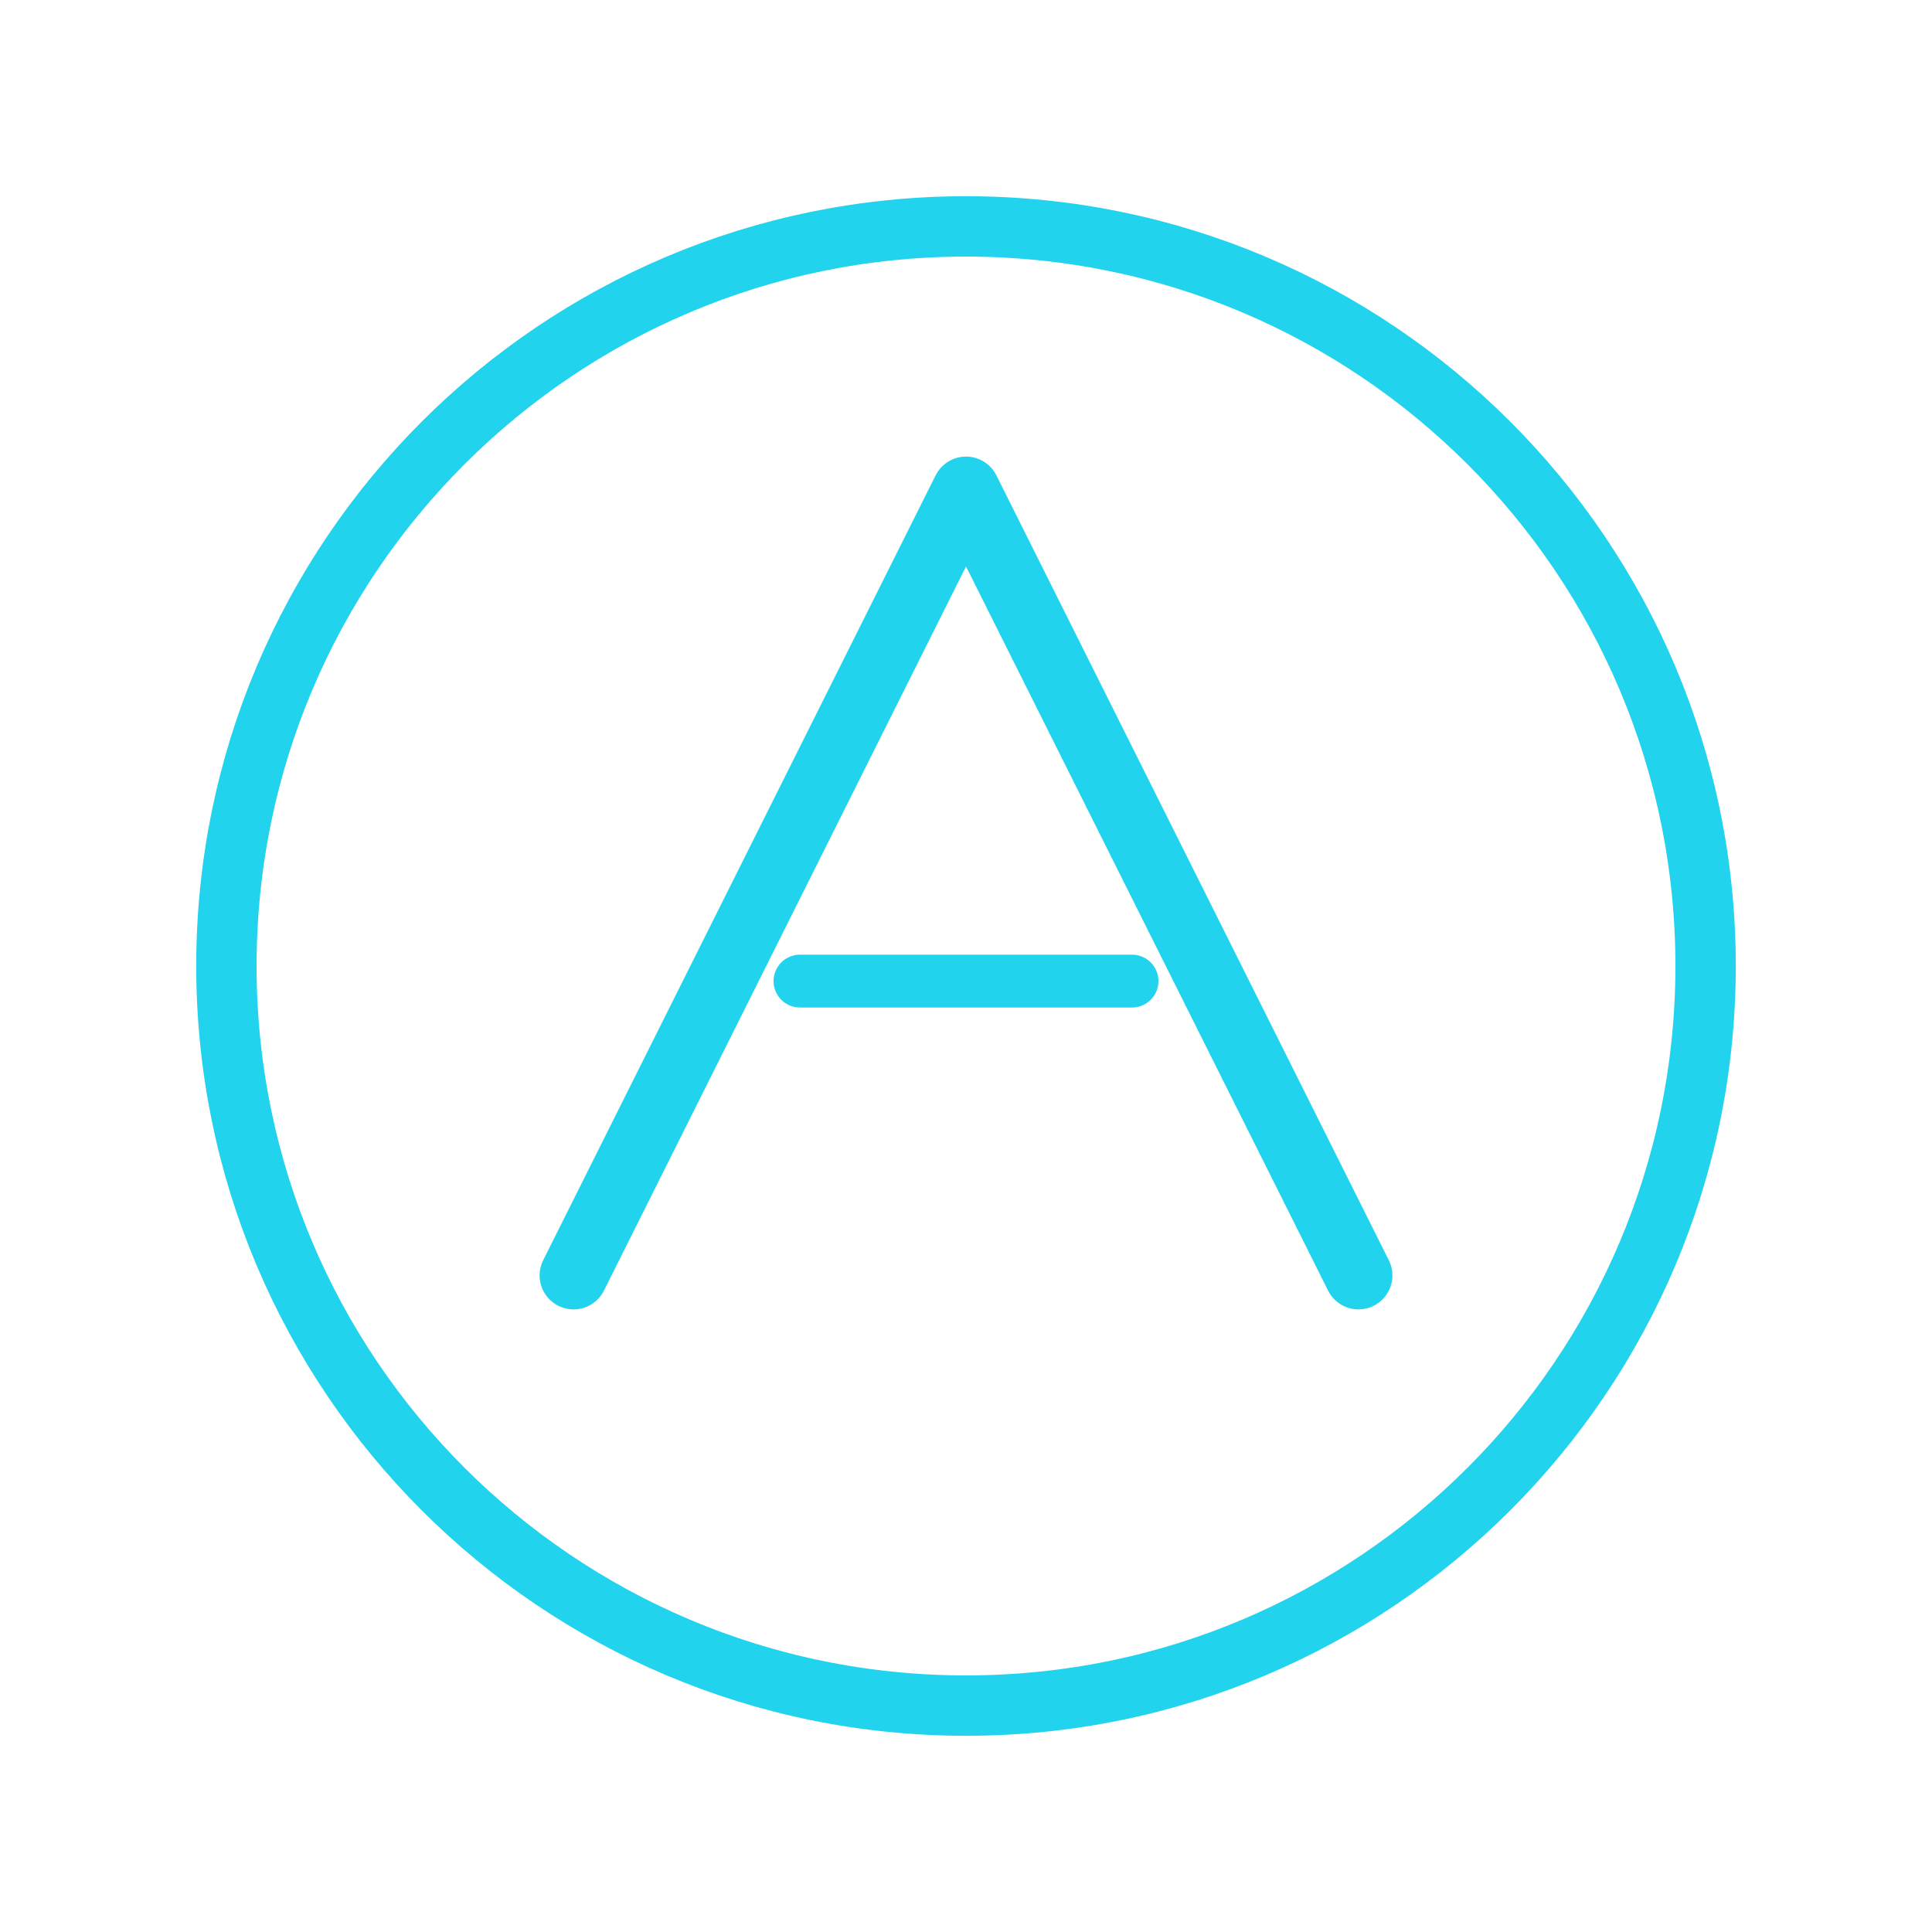
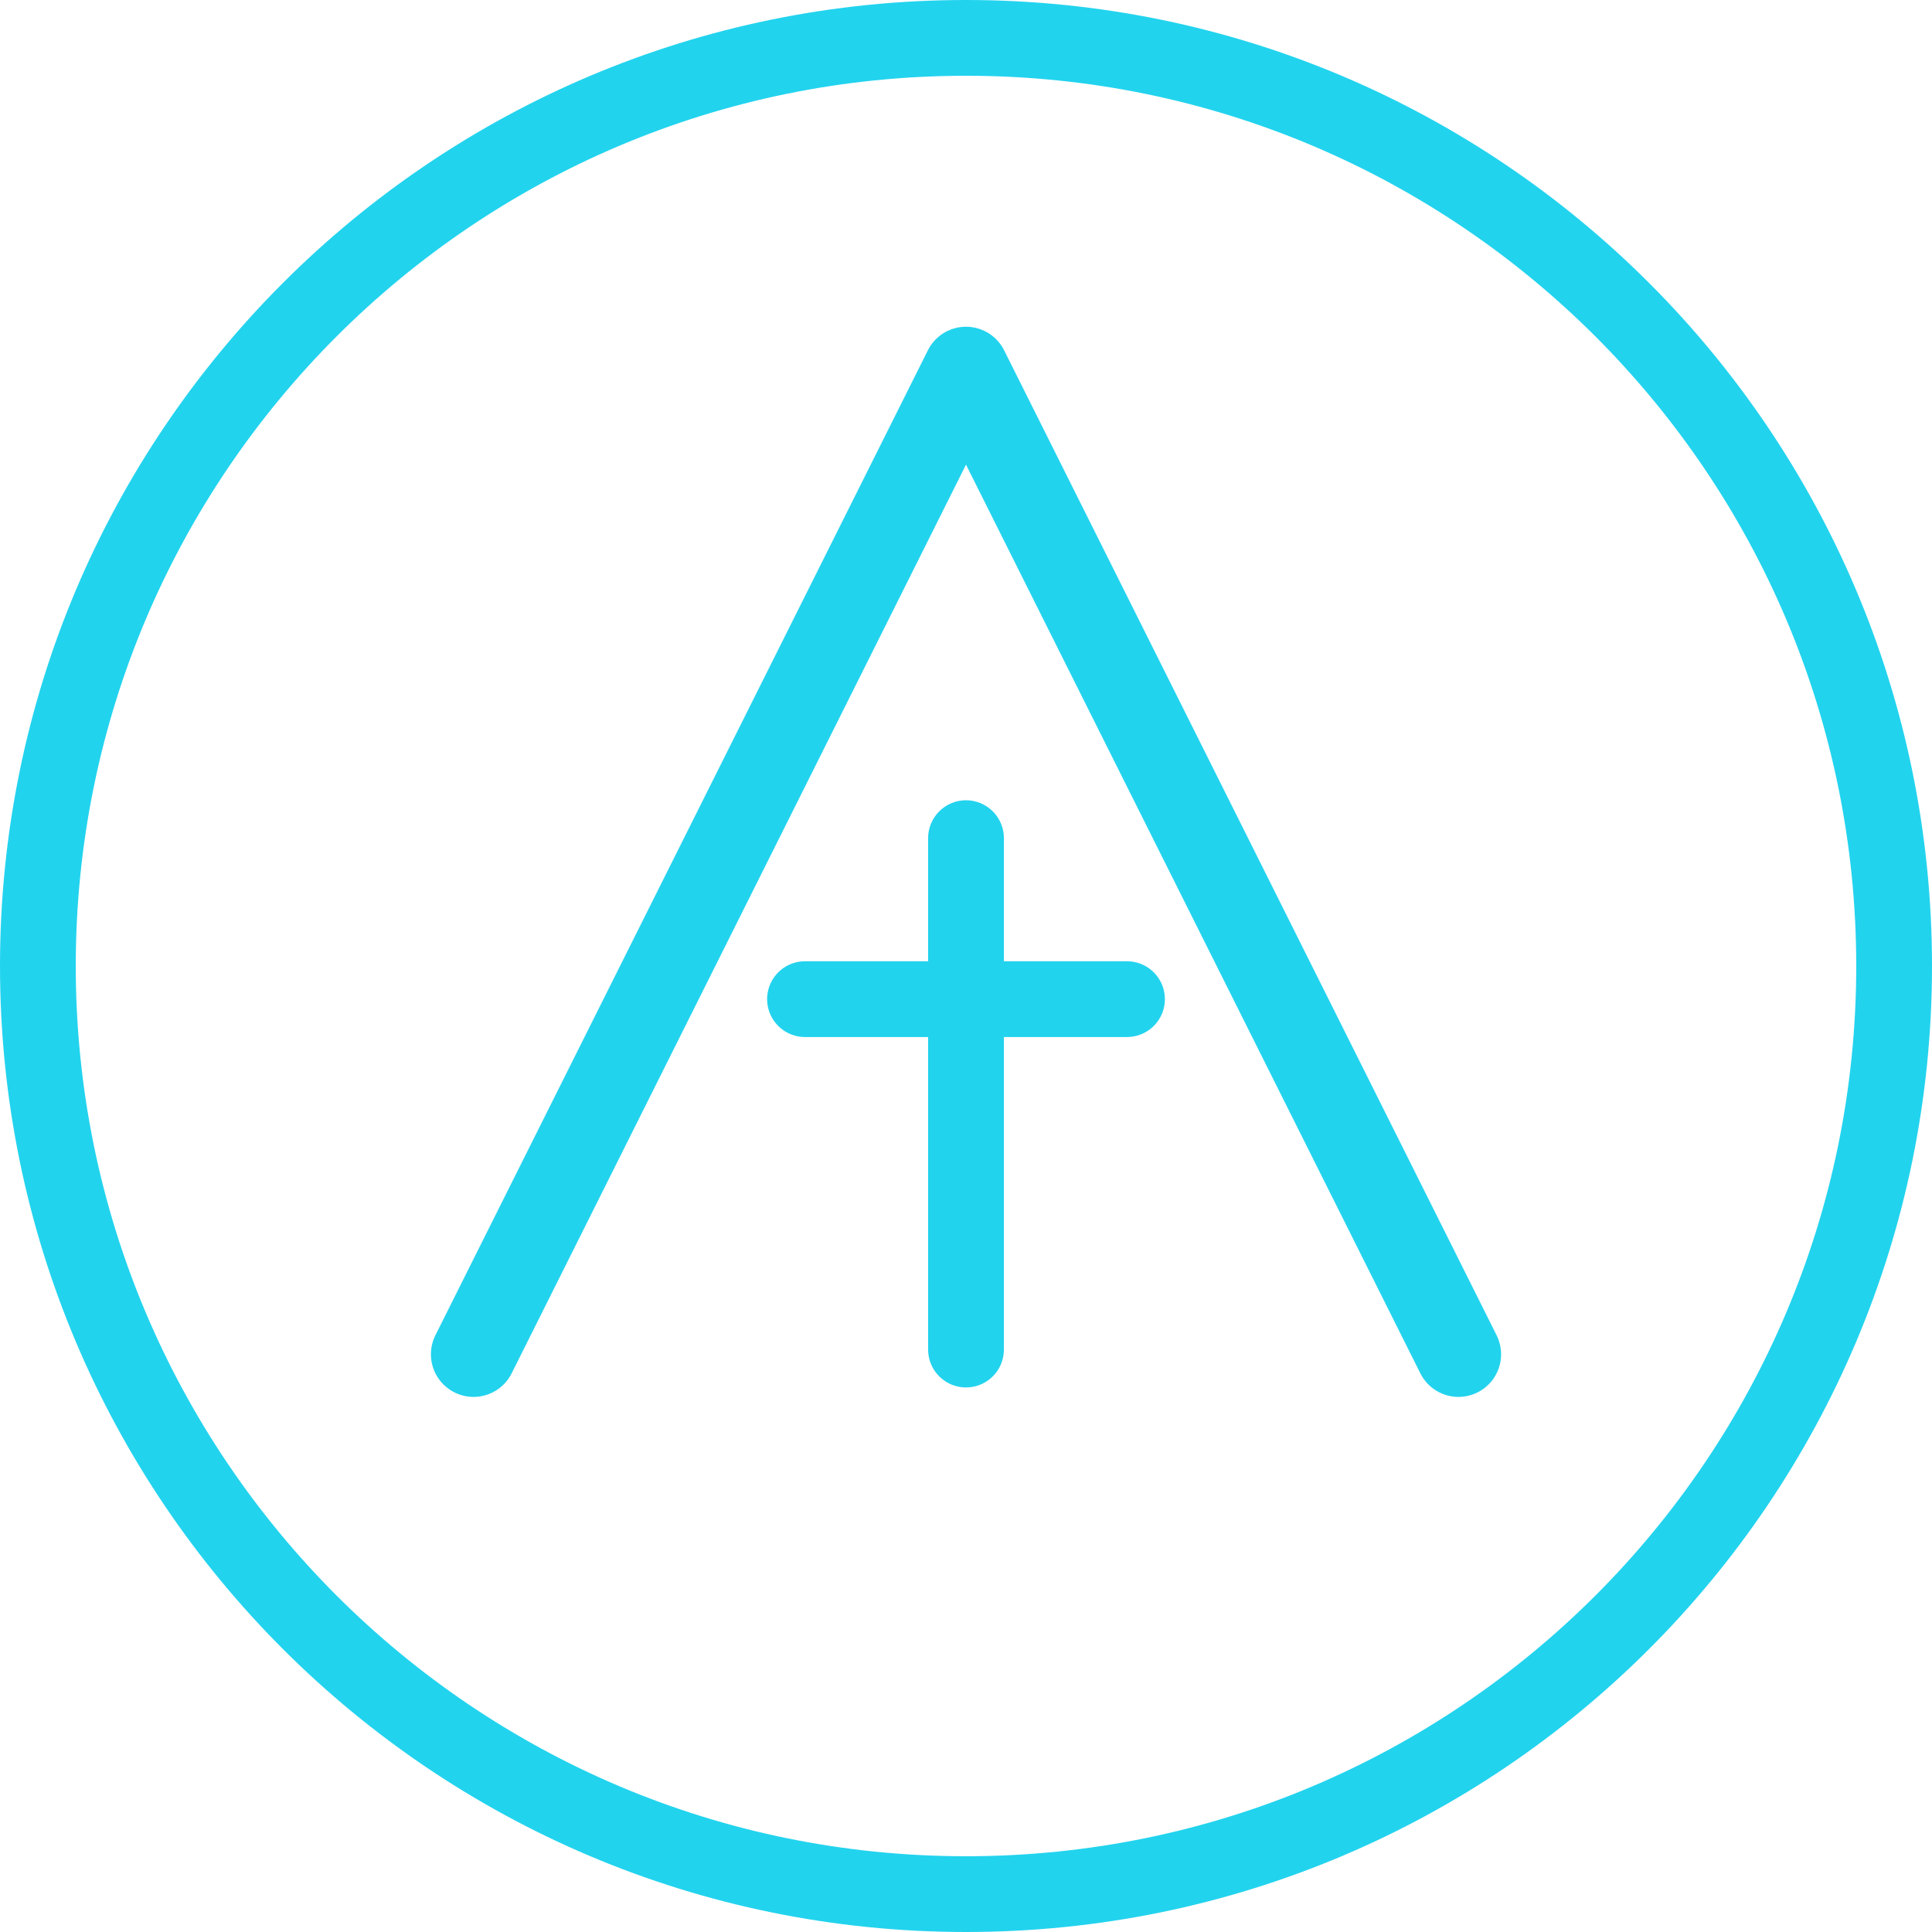
- <svg xmlns="http://www.w3.org/2000/svg" width="512" height="512" viewBox="0 0 512 512" fill="none" role="img" aria-label="Rising Creative Agency mark">
-   <circle cx="256" cy="256" r="196" stroke="#22D3EE" stroke-width="16" />
-   <path d="M152 338L256 130L360 338" stroke="#22D3EE" stroke-width="18" stroke-linecap="round" stroke-linejoin="round" />
-   <path d="M212 260H300" stroke="#22D3EE" stroke-width="14" stroke-linecap="round" />
+ <svg xmlns="http://www.w3.org/2000/svg" id="b" viewBox="0 0 408 408">
+   <g id="c">
+     <circle cx="204" cy="204" r="196" style="fill:none; stroke:#22d3ee; stroke-width:16px;" />
+     <path d="M100,286l104-208,104,208" style="fill:none; stroke:#22d3ee; stroke-linecap:round; stroke-linejoin:round; stroke-width:18px;" />
+     <path d="M170,211h68" style="fill:none; stroke:#22d3ee; stroke-linecap:round; stroke-width:16px;" />
+     <path d="M204,177v108" style="fill:none; stroke:#22d3ee; stroke-linecap:round; stroke-width:16px;" />
+   </g>
</svg>
